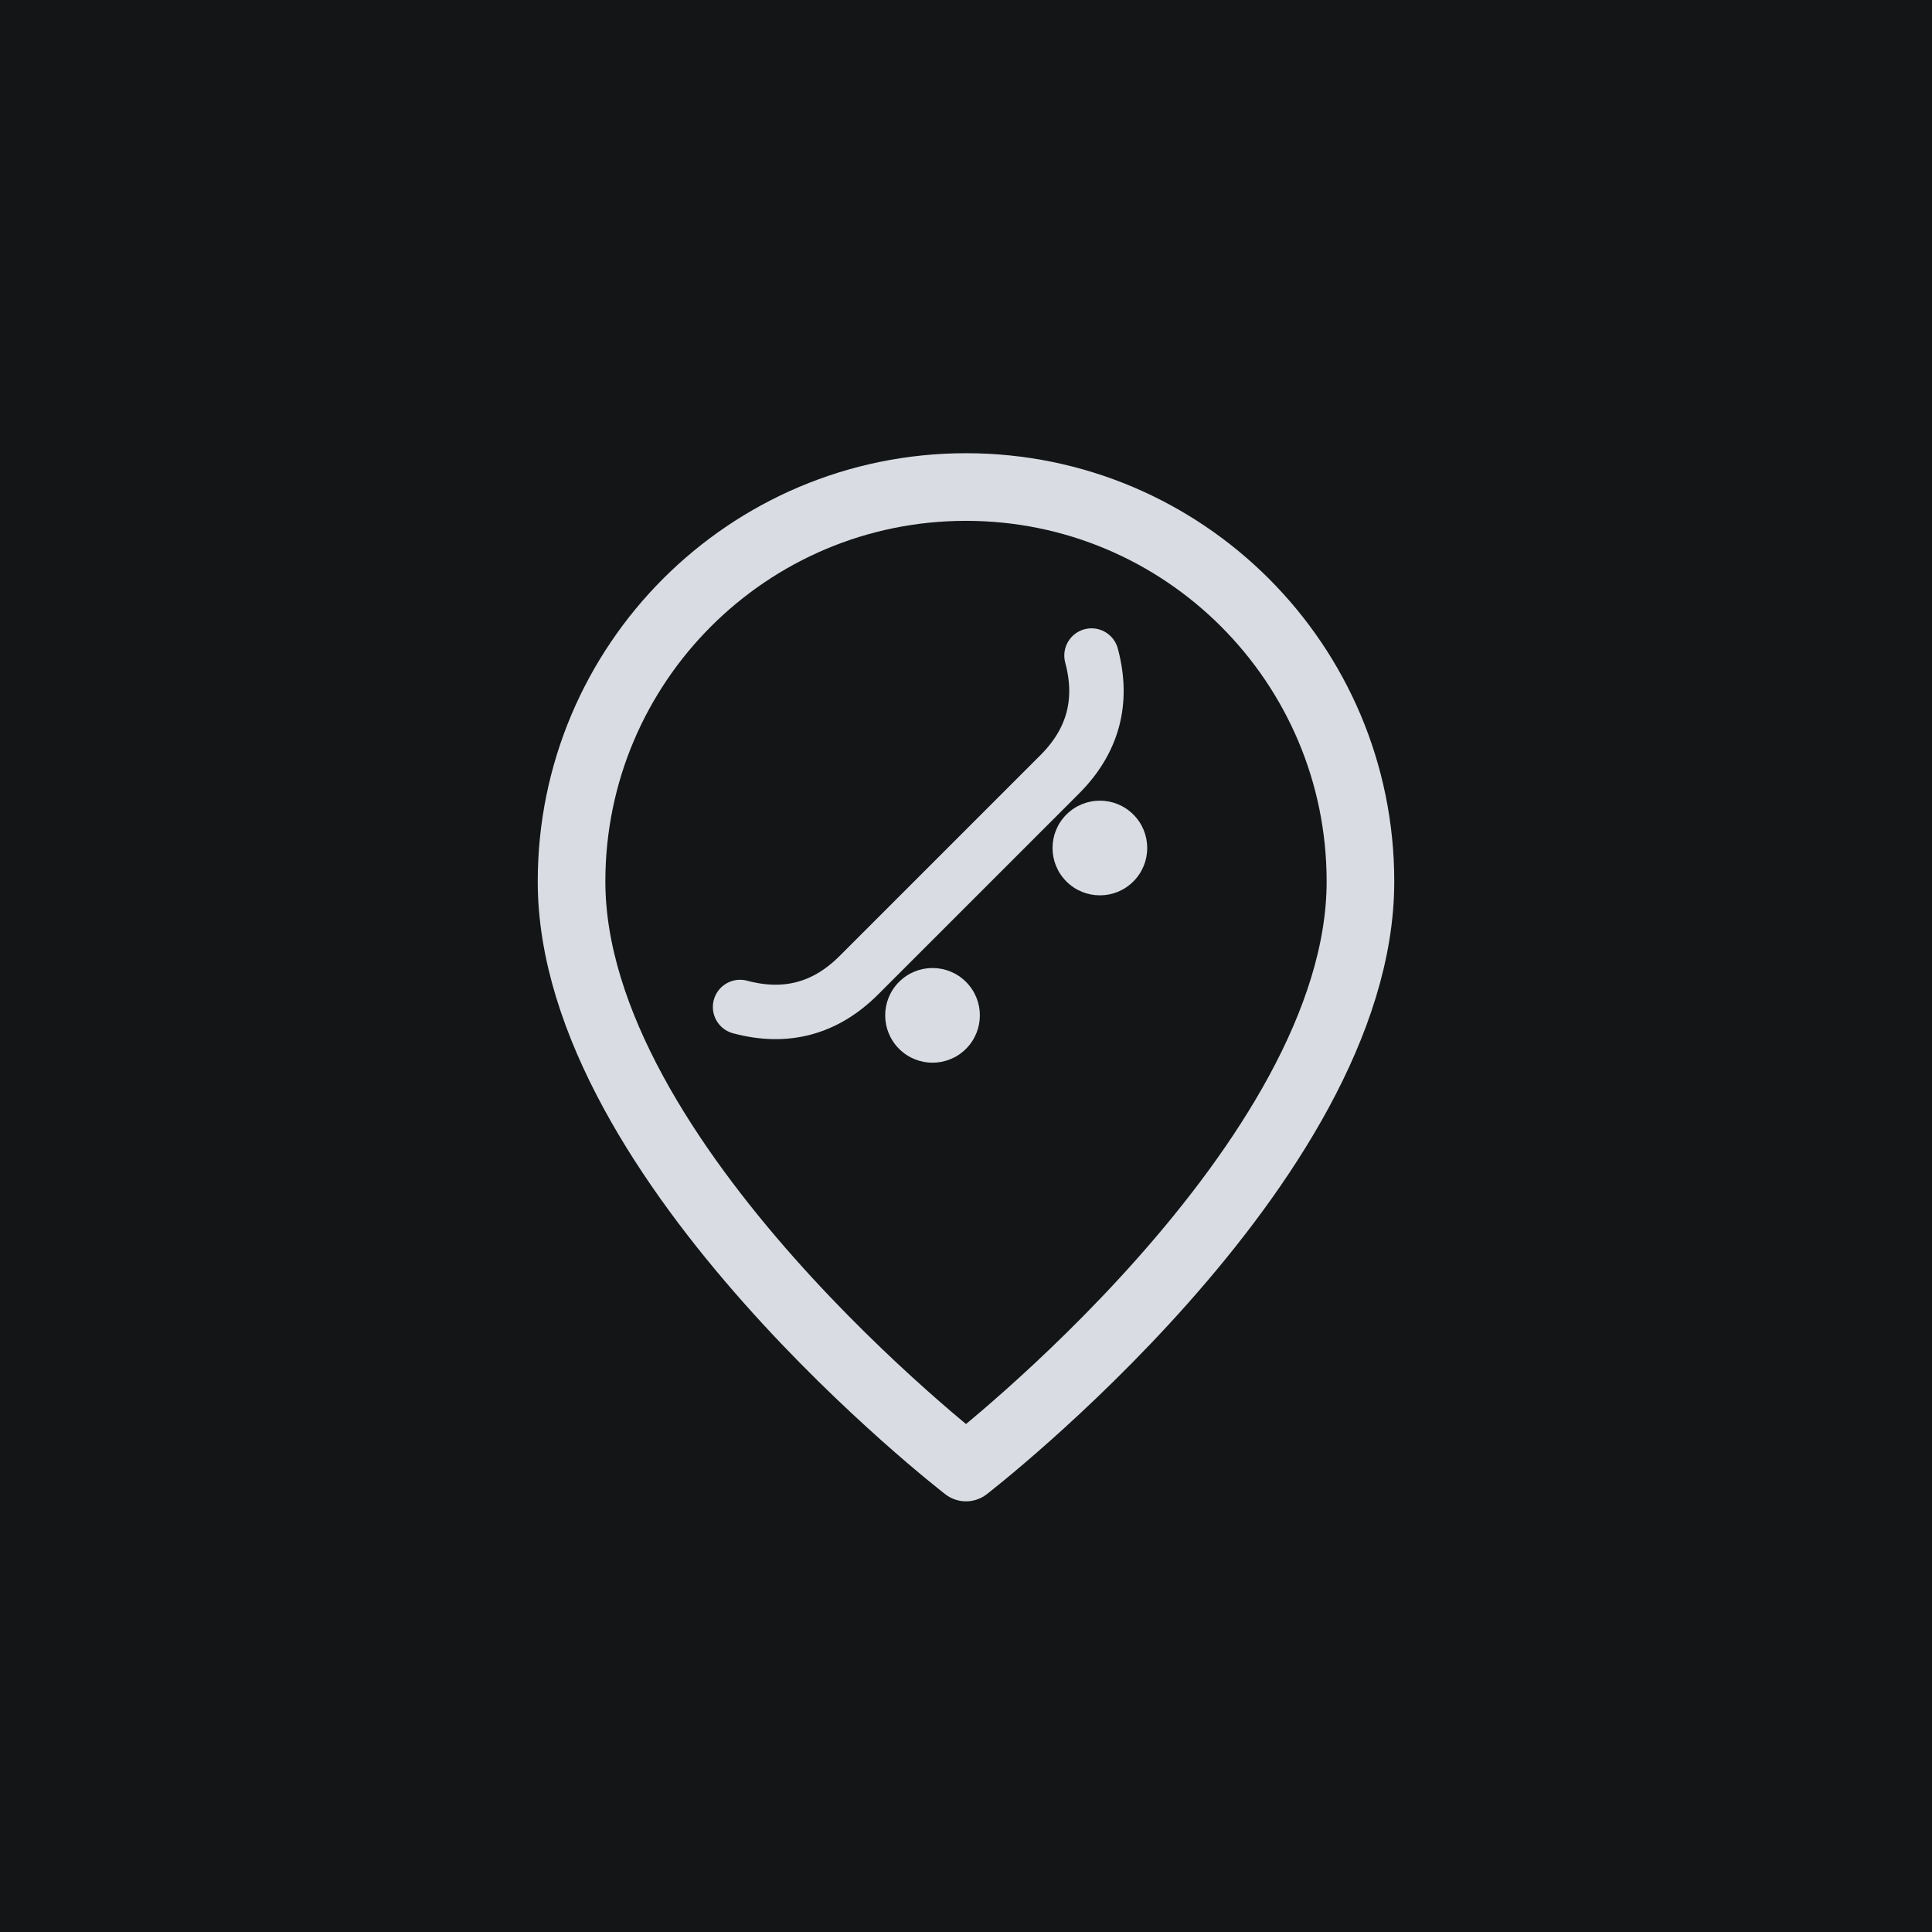
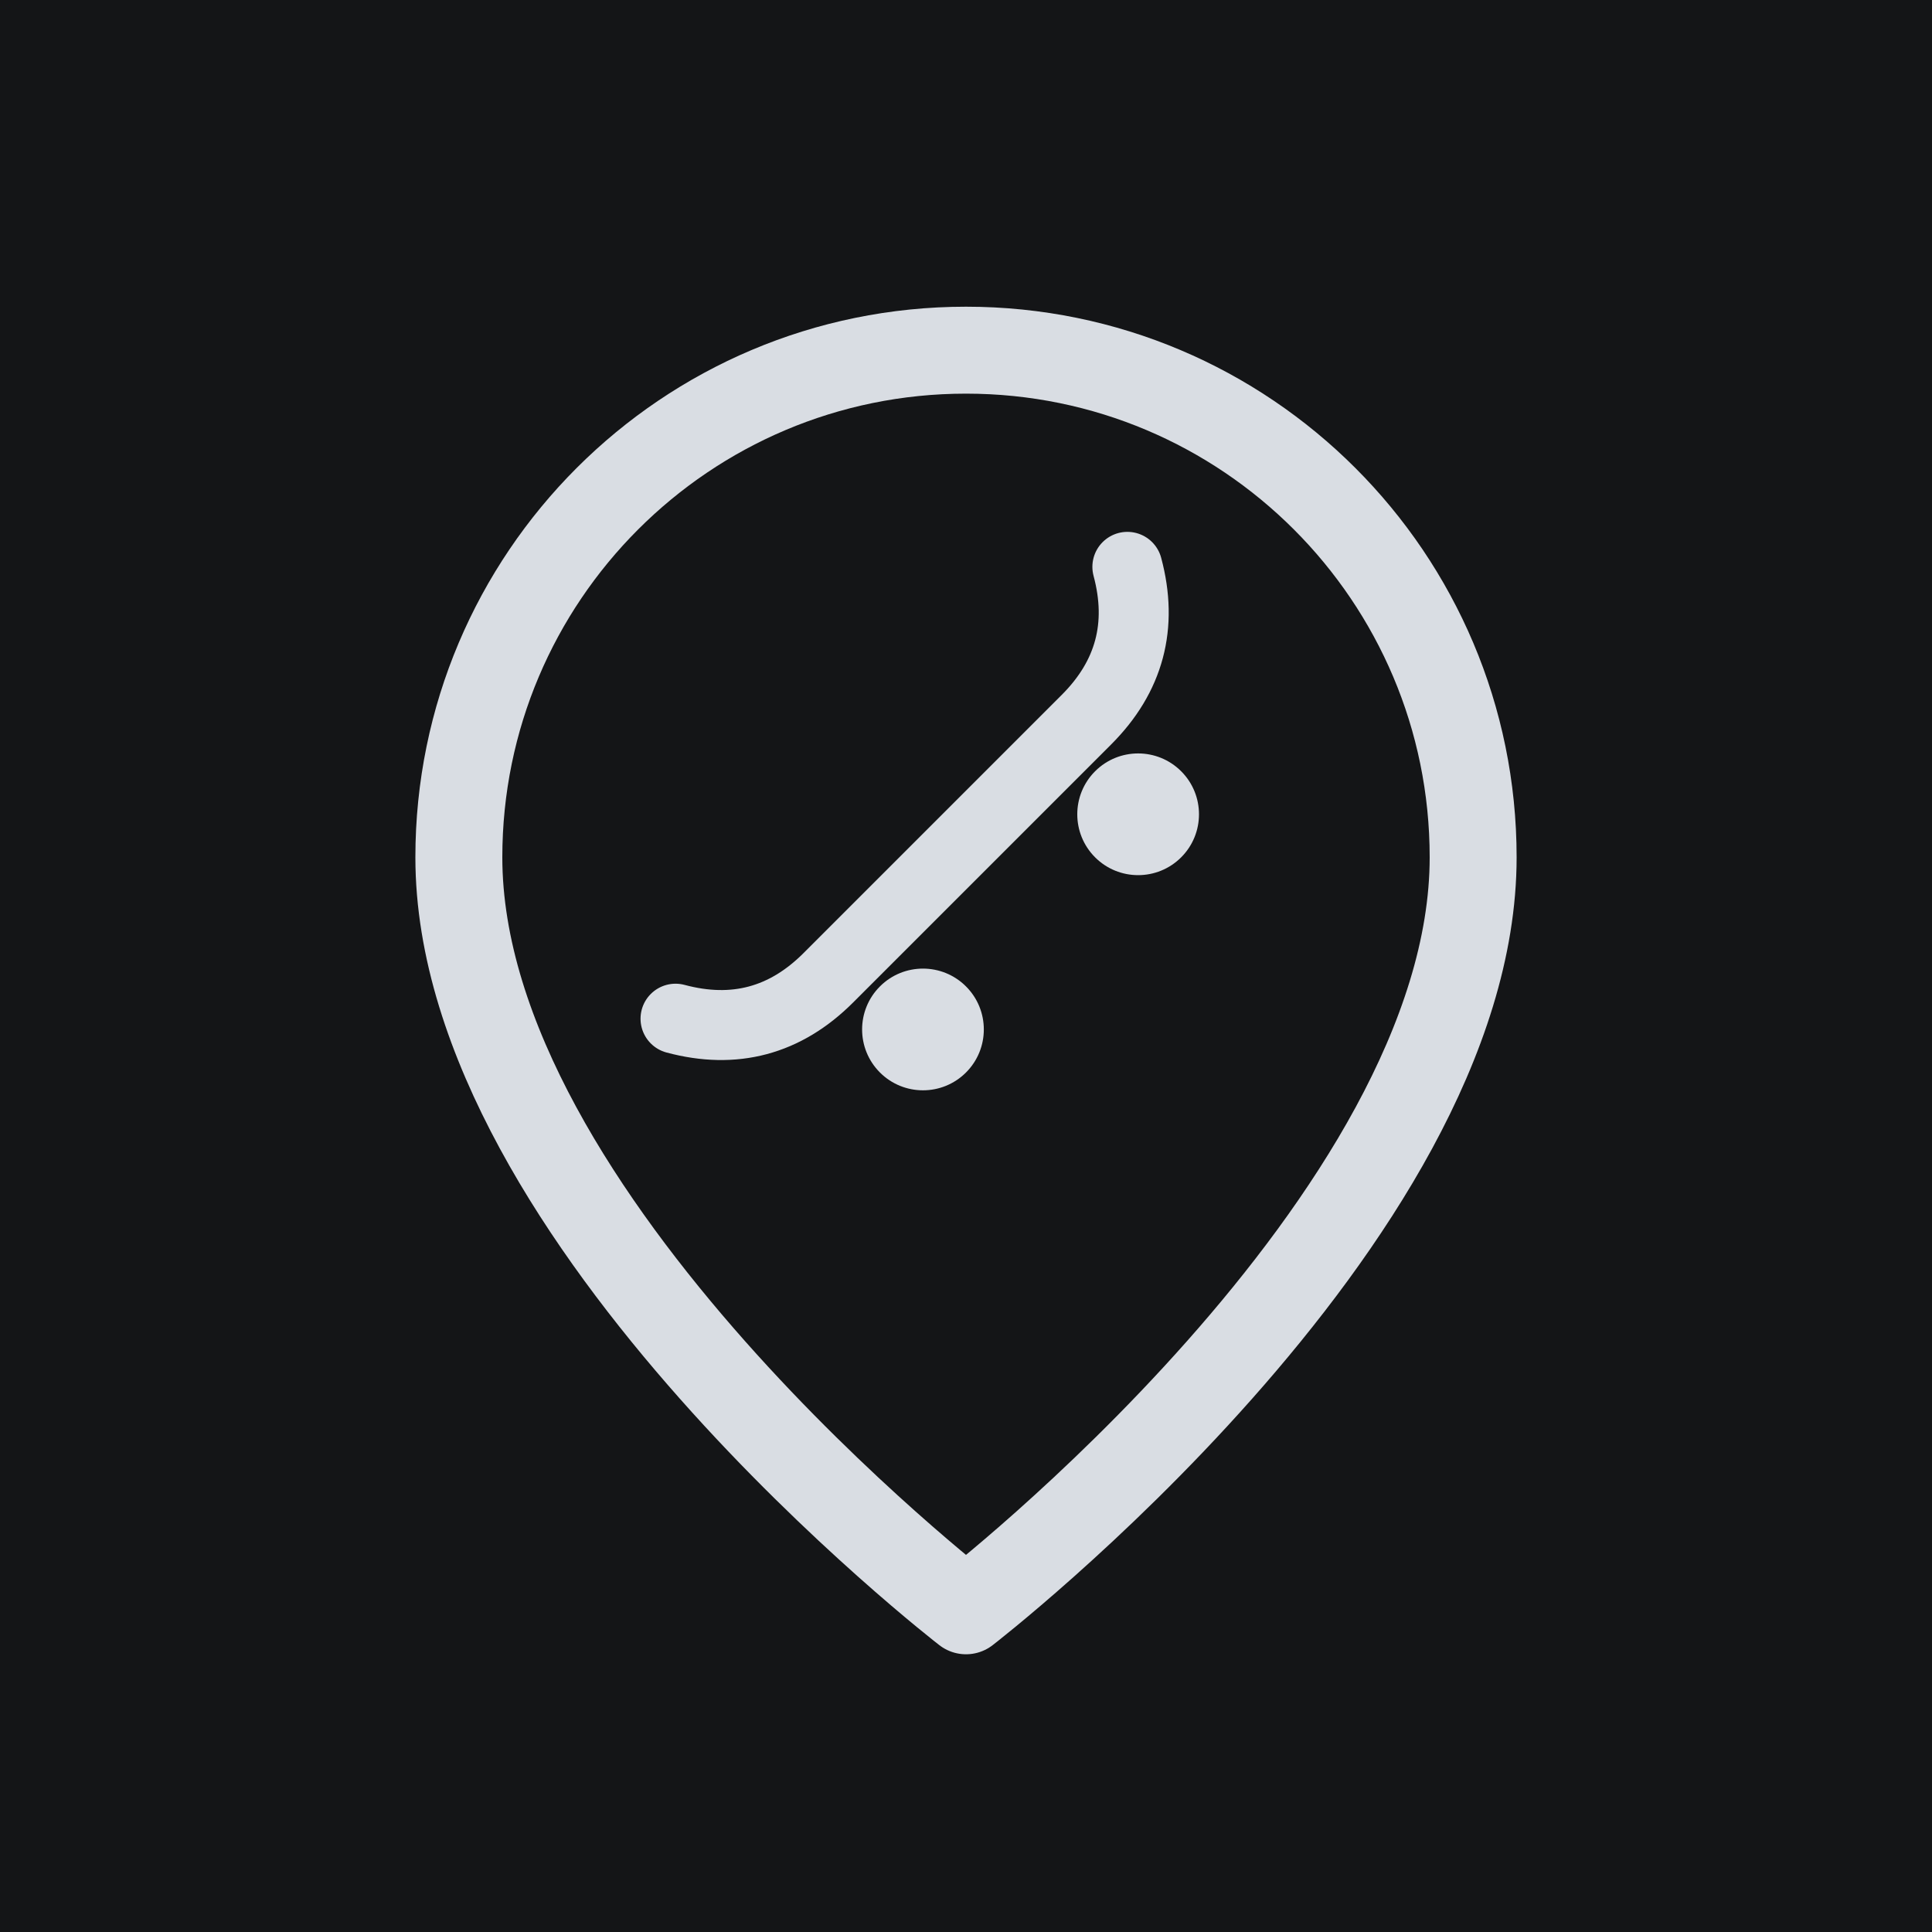
<svg xmlns="http://www.w3.org/2000/svg" width="24" height="24" viewBox="0 0 24 24">
  <rect width="24" height="24" fill="#141517" />
-   <g transform="translate(12 12) scale(0.7) translate(-12 -12.6)">
+   <g transform="translate(12 12) scale(0.9) translate(-12 -12.6)">
    <path d="M12 21.5s-7-5.4-7-10.4a7 7 0 1 1 14 0c0 5-7 10.4-7 10.4z" fill="none" stroke="#D9DDE3" stroke-width="1.2" stroke-linejoin="round" />
    <g transform="translate(12 11.1) rotate(-45) scale(0.42) translate(-12 -14)" fill="none" stroke="#D9DDE3" stroke-width="2.3" stroke-linecap="round">
      <path d="M1.5 11 Q3 13.6 6 13.6 L18 13.6 Q21 13.6 22.5 11" />
      <circle cx="7" cy="17" r="2" fill="#D9DDE3" stroke="none" />
      <circle cx="17" cy="17" r="2" fill="#D9DDE3" stroke="none" />
    </g>
  </g>
</svg>
